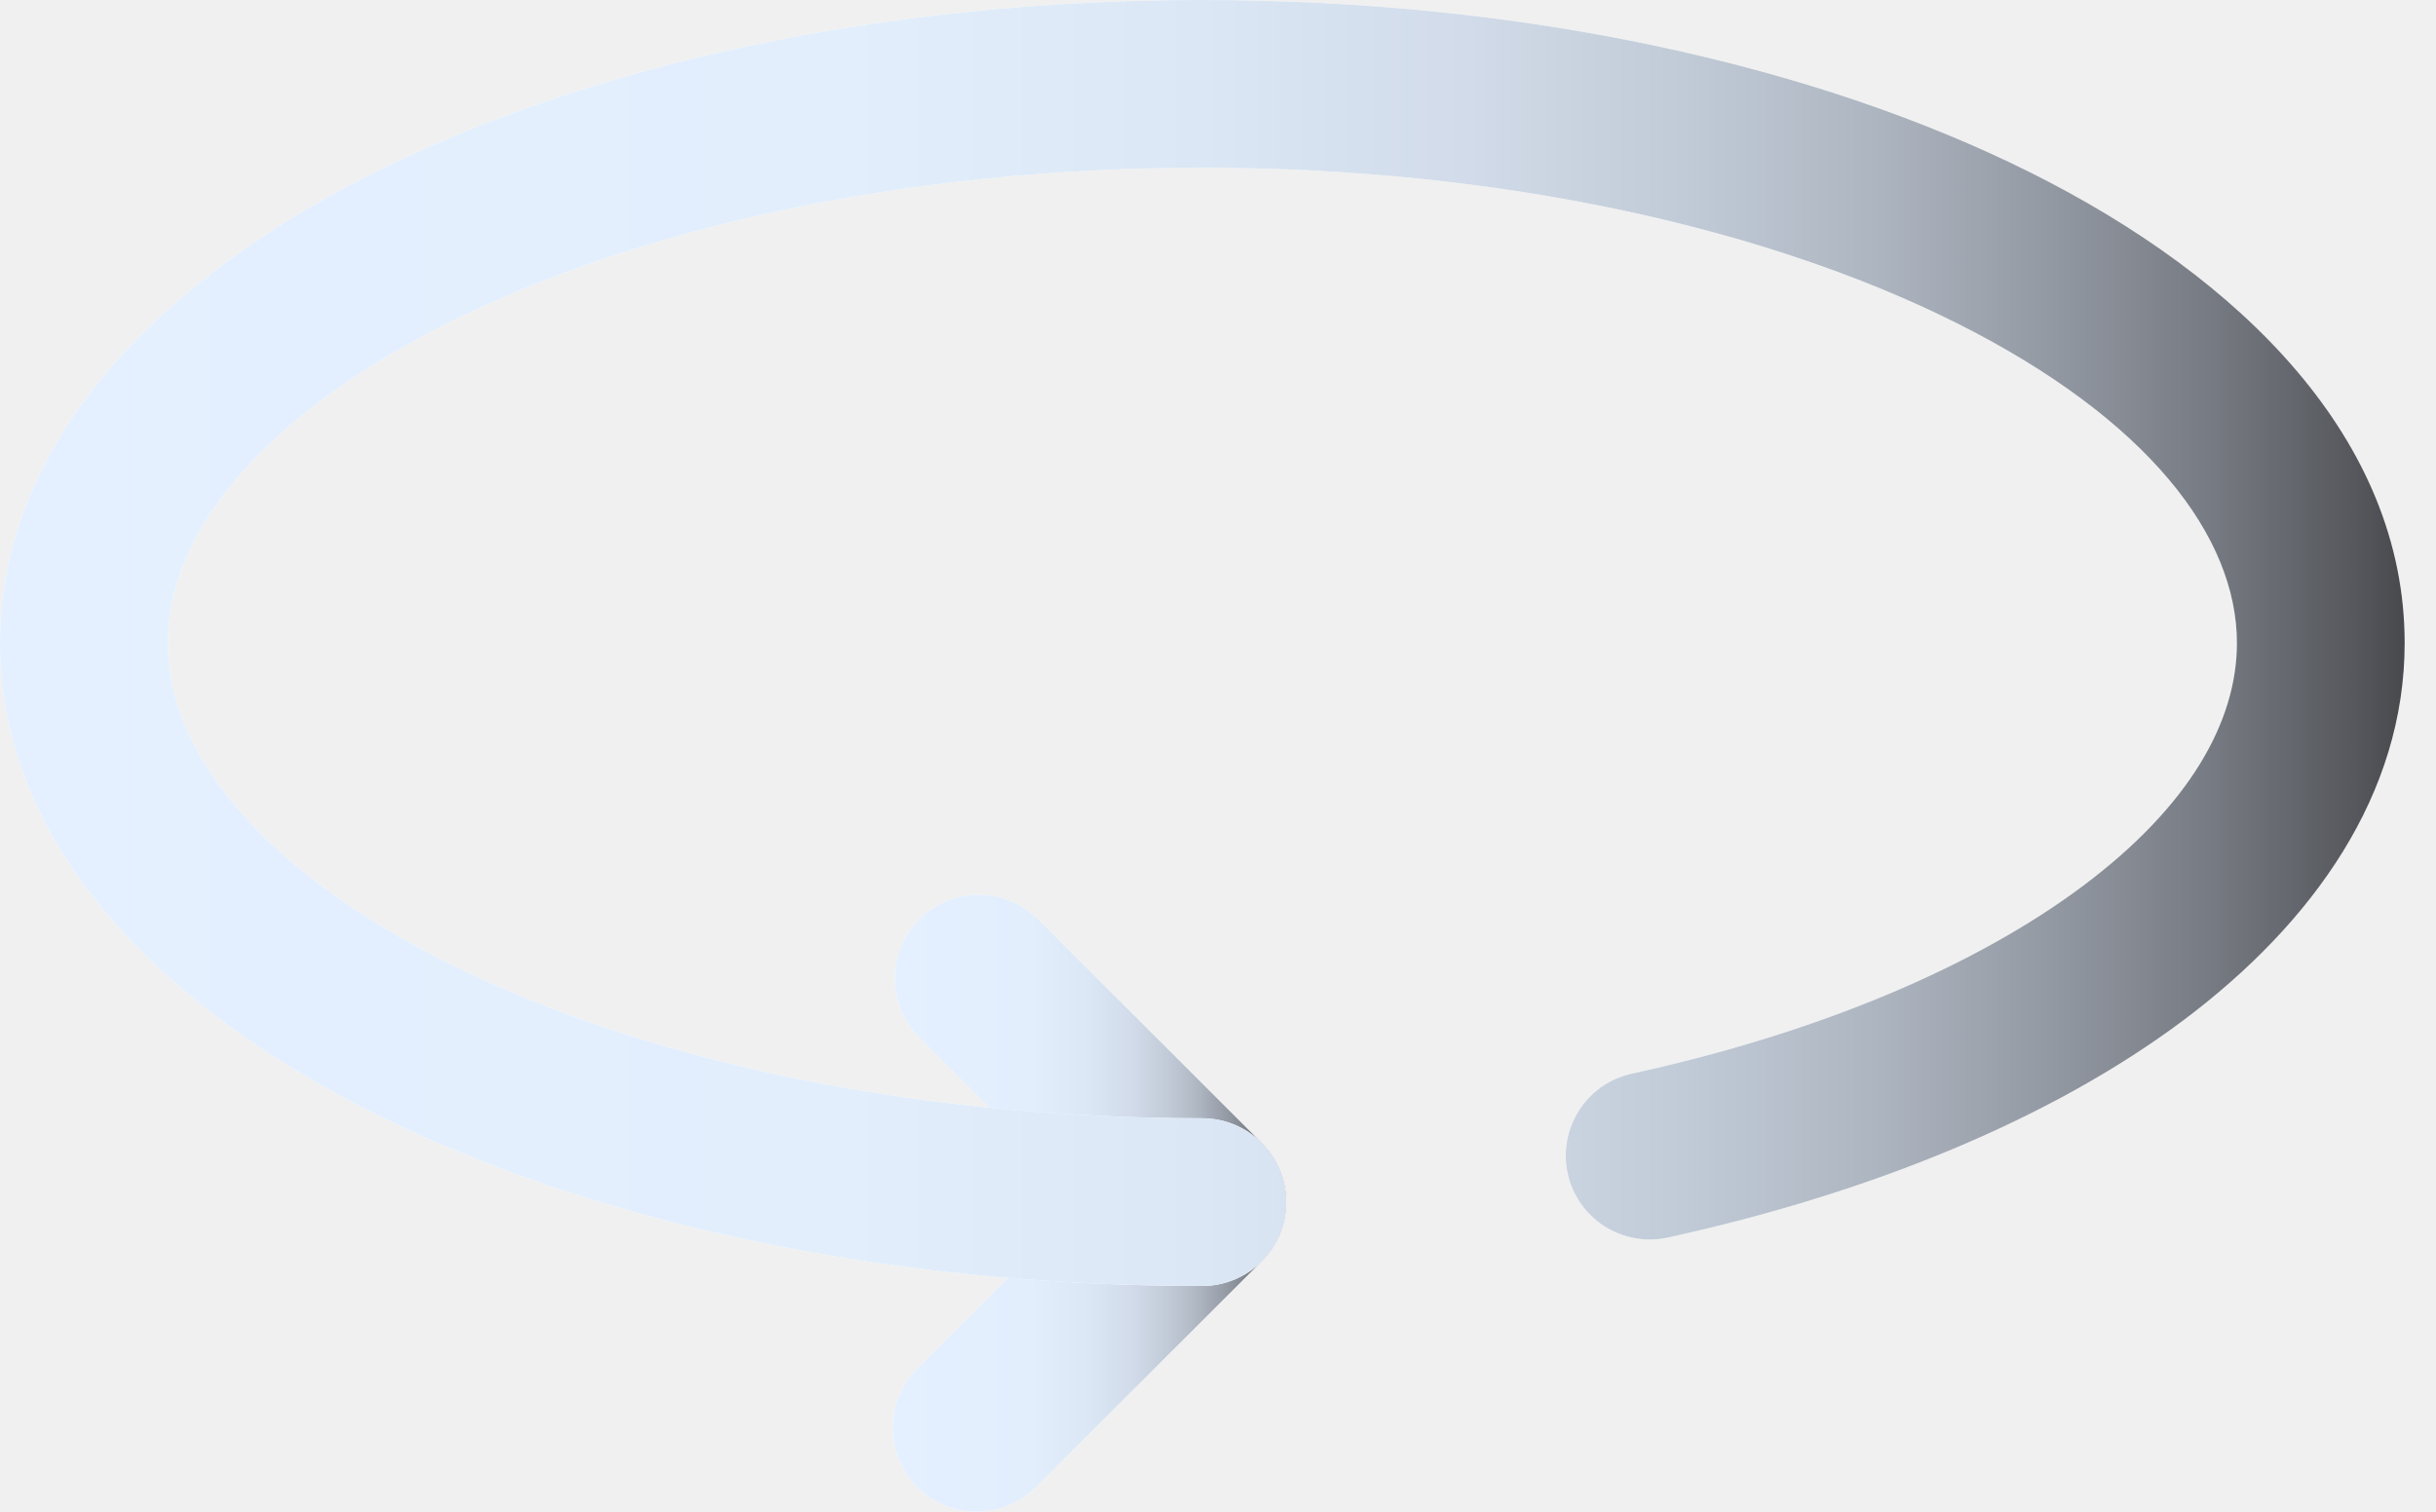
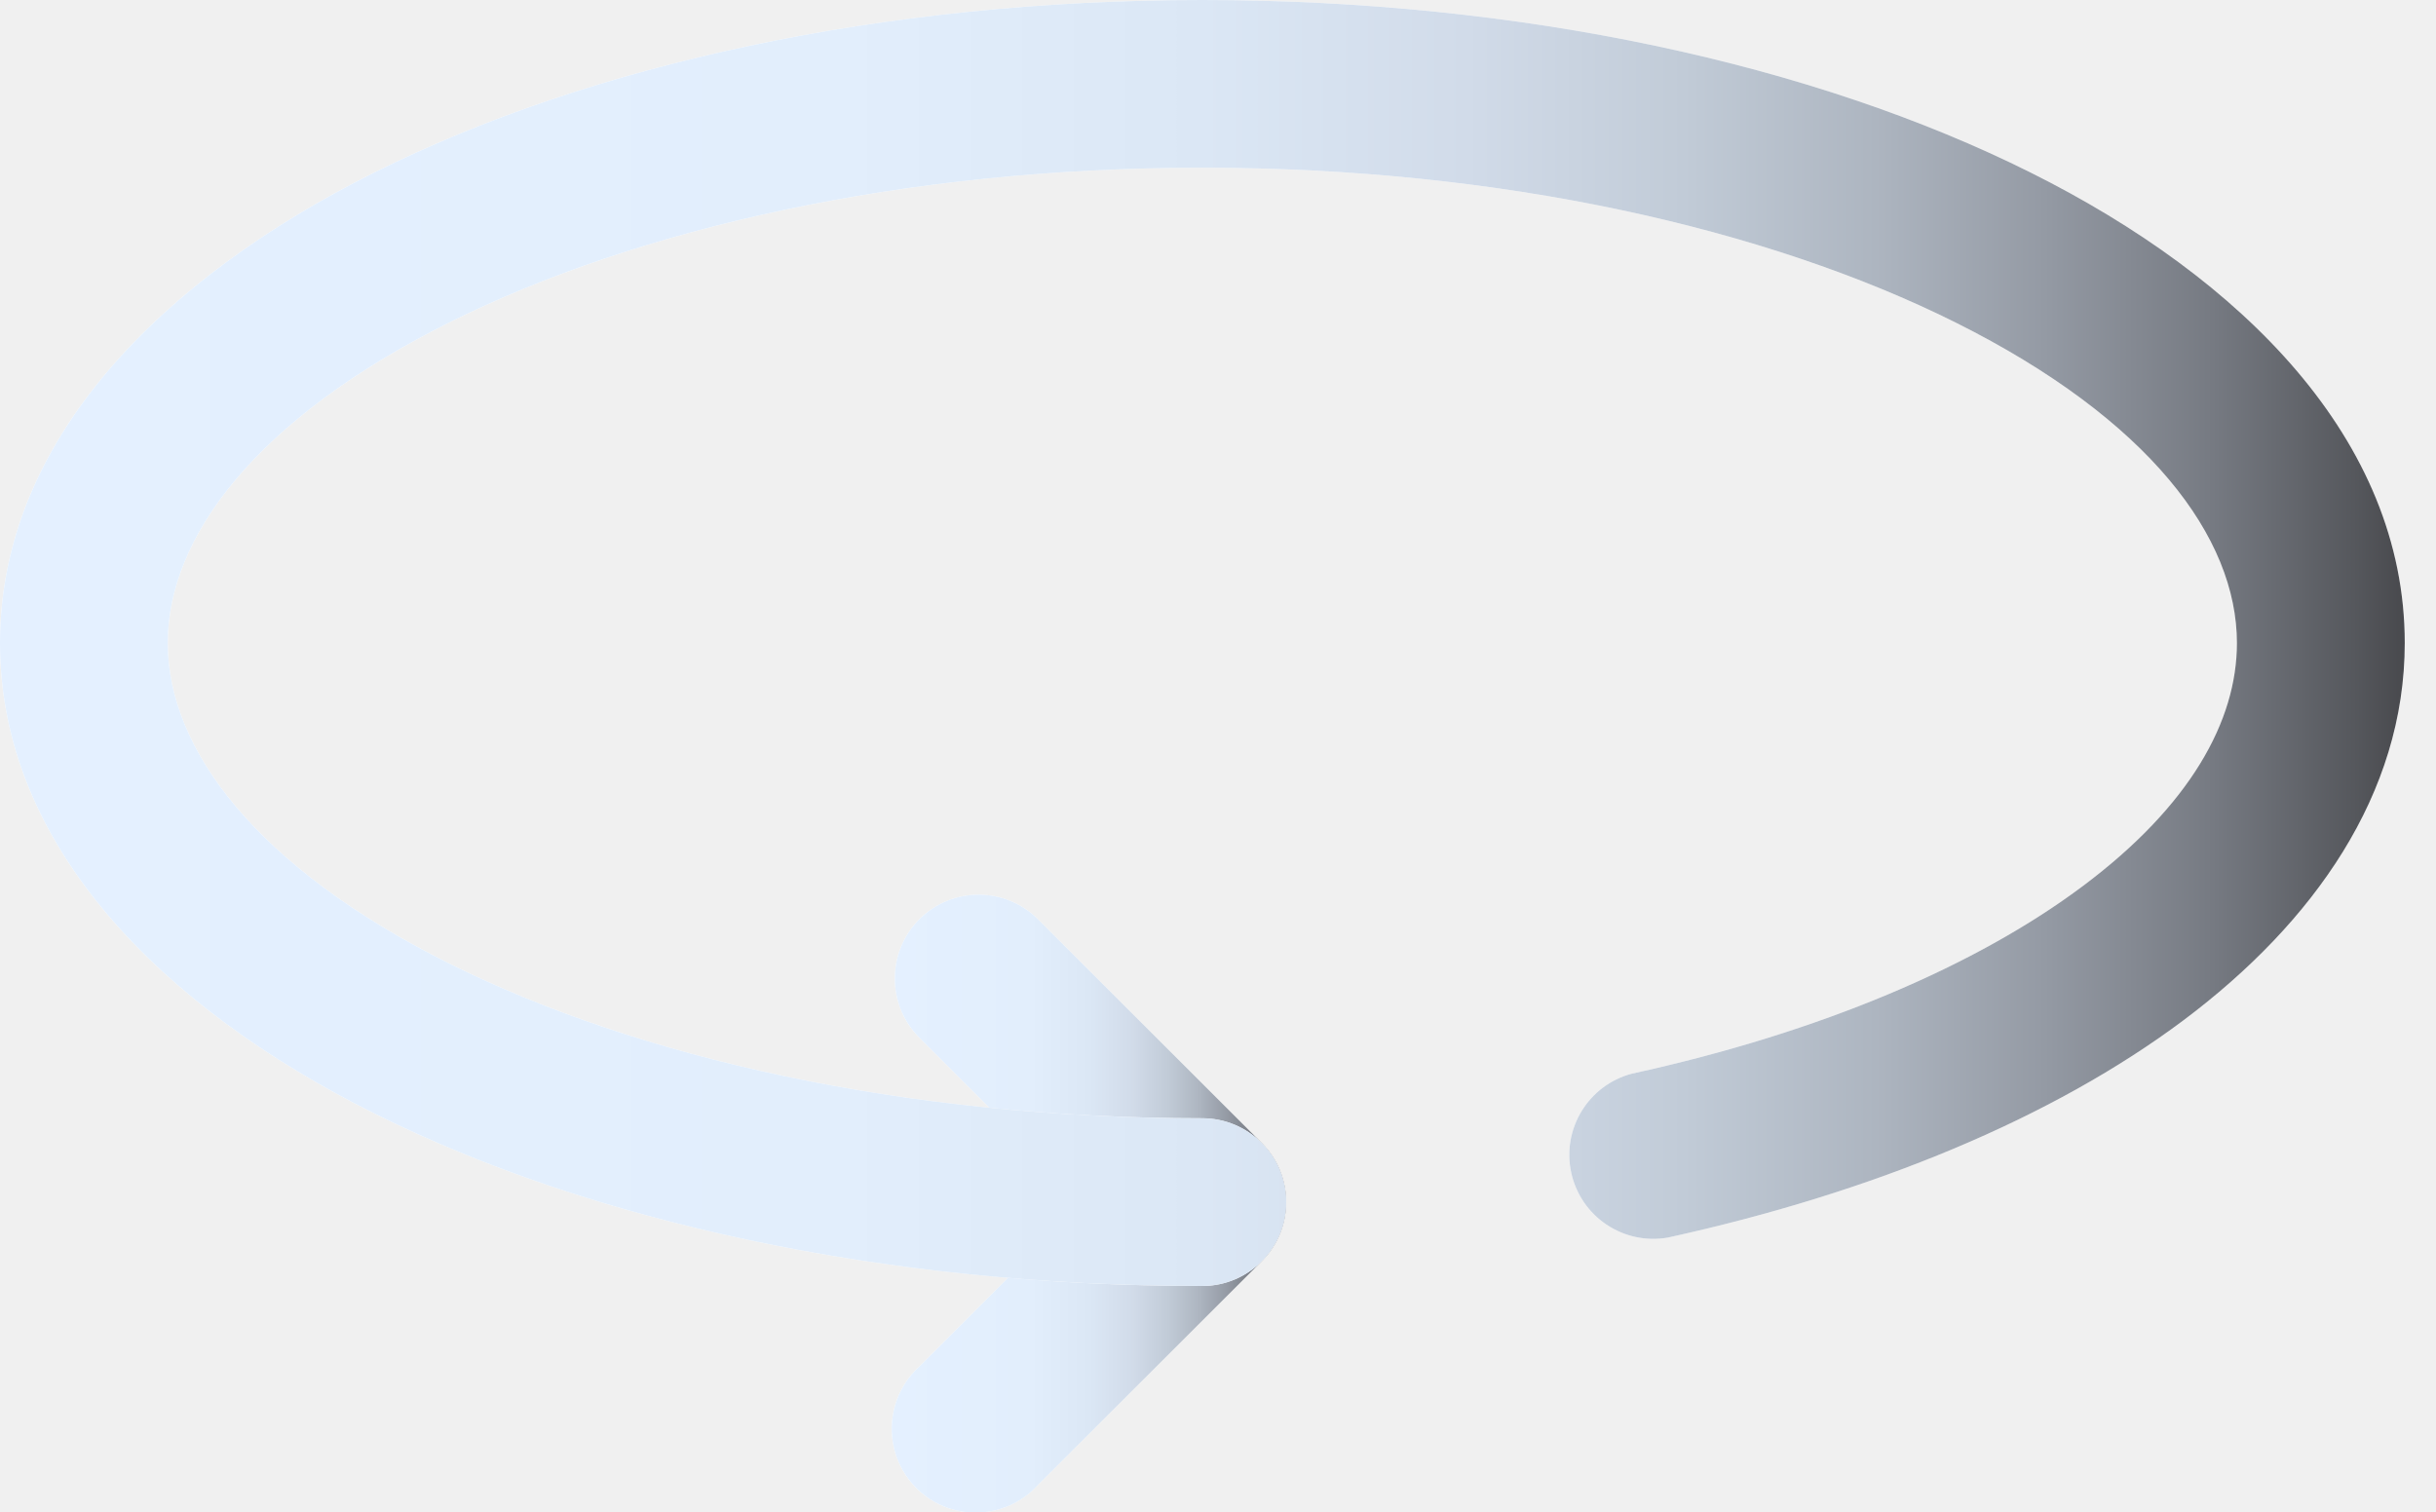
- <svg xmlns="http://www.w3.org/2000/svg" width="29" height="18" viewBox="0 0 29 18" fill="none">
-   <path d="M10.945 10.945C11.132 10.758 11.386 10.653 11.65 10.653C11.915 10.653 12.169 10.758 12.356 10.945L15.019 13.608C15.206 13.795 15.311 14.049 15.311 14.313C15.311 14.578 15.206 14.832 15.019 15.019L12.356 17.682C12.265 17.78 12.155 17.859 12.032 17.914C11.91 17.968 11.777 17.997 11.643 18C11.509 18.002 11.376 17.978 11.252 17.927C11.127 17.877 11.014 17.802 10.919 17.708C10.825 17.613 10.75 17.5 10.7 17.375C10.649 17.251 10.625 17.118 10.627 16.984C10.63 16.85 10.659 16.718 10.713 16.595C10.768 16.473 10.847 16.362 10.945 16.271L12.902 14.313L10.945 12.356C10.758 12.169 10.653 11.915 10.653 11.651C10.653 11.386 10.758 11.132 10.945 10.945Z" fill="white" />
-   <path d="M10.945 10.945C11.132 10.758 11.386 10.653 11.65 10.653C11.915 10.653 12.169 10.758 12.356 10.945L15.019 13.608C15.206 13.795 15.311 14.049 15.311 14.313C15.311 14.578 15.206 14.832 15.019 15.019L12.356 17.682C12.265 17.78 12.155 17.859 12.032 17.914C11.91 17.968 11.777 17.997 11.643 18C11.509 18.002 11.376 17.978 11.252 17.927C11.127 17.877 11.014 17.802 10.919 17.708C10.825 17.613 10.75 17.5 10.7 17.375C10.649 17.251 10.625 17.118 10.627 16.984C10.63 16.85 10.659 16.718 10.713 16.595C10.768 16.473 10.847 16.362 10.945 16.271L12.902 14.313L10.945 12.356C10.758 12.169 10.653 11.915 10.653 11.651C10.653 11.386 10.758 11.132 10.945 10.945Z" fill="url(#paint0_linear_250_233)" />
-   <path d="M4.452 2.056C7.028 0.768 10.515 0 14.313 0C18.112 0 21.599 0.768 24.176 2.056C26.691 3.313 28.627 5.235 28.627 7.656C28.627 9.454 27.543 10.985 25.996 12.146C24.441 13.311 22.298 14.2 19.852 14.736C19.594 14.792 19.323 14.743 19.1 14.6C18.877 14.457 18.72 14.232 18.663 13.973C18.607 13.714 18.656 13.443 18.799 13.22C18.942 12.997 19.168 12.84 19.426 12.784C21.683 12.291 23.535 11.493 24.799 10.547C26.07 9.595 26.63 8.587 26.63 7.656C26.63 6.399 25.586 4.993 23.282 3.841C21.038 2.72 17.869 1.997 14.313 1.997C10.758 1.997 7.589 2.72 5.345 3.841C3.041 4.993 1.997 6.399 1.997 7.656C1.997 8.913 3.041 10.319 5.345 11.471C7.589 12.592 10.758 13.315 14.313 13.315C14.578 13.315 14.832 13.42 15.02 13.607C15.207 13.795 15.312 14.049 15.312 14.313C15.312 14.578 15.207 14.832 15.02 15.02C14.832 15.207 14.578 15.312 14.313 15.312C10.515 15.312 7.028 14.544 4.452 13.256C1.936 11.999 0 10.077 0 7.656C0 5.235 1.936 3.313 4.452 2.056Z" fill="white" />
-   <path d="M4.452 2.056C7.028 0.768 10.515 0 14.313 0C18.112 0 21.599 0.768 24.176 2.056C26.691 3.313 28.627 5.235 28.627 7.656C28.627 9.454 27.543 10.985 25.996 12.146C24.441 13.311 22.298 14.2 19.852 14.736C19.594 14.792 19.323 14.743 19.1 14.6C18.877 14.457 18.72 14.232 18.663 13.973C18.607 13.714 18.656 13.443 18.799 13.22C18.942 12.997 19.168 12.84 19.426 12.784C21.683 12.291 23.535 11.493 24.799 10.547C26.07 9.595 26.63 8.587 26.63 7.656C26.63 6.399 25.586 4.993 23.282 3.841C21.038 2.72 17.869 1.997 14.313 1.997C10.758 1.997 7.589 2.72 5.345 3.841C3.041 4.993 1.997 6.399 1.997 7.656C1.997 8.913 3.041 10.319 5.345 11.471C7.589 12.592 10.758 13.315 14.313 13.315C14.578 13.315 14.832 13.42 15.02 13.607C15.207 13.795 15.312 14.049 15.312 14.313C15.312 14.578 15.207 14.832 15.02 15.02C14.832 15.207 14.578 15.312 14.313 15.312C10.515 15.312 7.028 14.544 4.452 13.256C1.936 11.999 0 10.077 0 7.656C0 5.235 1.936 3.313 4.452 2.056Z" fill="url(#paint1_linear_250_233)" />
+ <svg xmlns="http://www.w3.org/2000/svg" width="29" height="18" fill="none">
+   <path fill="#fff" d="M10.945 10.945a.998.998 0 0 1 1.411 0l2.663 2.663a.998.998 0 0 1 0 1.411l-2.663 2.663a.999.999 0 1 1-1.411-1.411l1.957-1.958-1.957-1.957a.998.998 0 0 1 0-1.411Z" />
+   <path fill="url(#a)" d="M10.945 10.945a.998.998 0 0 1 1.411 0l2.663 2.663a.998.998 0 0 1 0 1.411l-2.663 2.663a.999.999 0 1 1-1.411-1.411l1.957-1.958-1.957-1.957a.998.998 0 0 1 0-1.411Z" />
+   <path fill="#fff" d="M4.452 2.056C7.028.768 10.515 0 14.314 0c3.8 0 7.286.768 9.863 2.056 2.515 1.257 4.451 3.18 4.451 5.6 0 1.798-1.084 3.329-2.631 4.49-1.555 1.165-3.698 2.054-6.143 2.59a1 1 0 0 1-.427-1.952c2.257-.493 4.11-1.29 5.373-2.237 1.271-.952 1.83-1.96 1.83-2.89 0-1.258-1.043-2.664-3.347-3.816-2.244-1.12-5.413-1.844-8.969-1.844-3.555 0-6.724.723-8.968 1.844C3.04 4.993 1.997 6.4 1.997 7.656c0 1.257 1.044 2.663 3.348 3.815 2.244 1.12 5.413 1.844 8.968 1.844a.998.998 0 1 1 0 1.997c-3.798 0-7.285-.768-9.86-2.056C1.935 12 0 10.076 0 7.656c0-2.42 1.936-4.343 4.452-5.6Z" />
+   <path fill="url(#b)" d="M4.452 2.056C7.028.768 10.515 0 14.314 0c3.8 0 7.286.768 9.863 2.056 2.515 1.257 4.451 3.18 4.451 5.6 0 1.798-1.084 3.329-2.631 4.49-1.555 1.165-3.698 2.054-6.143 2.59a1 1 0 0 1-.427-1.952c2.257-.493 4.11-1.29 5.373-2.237 1.271-.952 1.83-1.96 1.83-2.89 0-1.258-1.043-2.664-3.347-3.816-2.244-1.12-5.413-1.844-8.969-1.844-3.555 0-6.724.723-8.968 1.844C3.04 4.993 1.997 6.4 1.997 7.656c0 1.257 1.044 2.663 3.348 3.815 2.244 1.12 5.413 1.844 8.968 1.844a.998.998 0 1 1 0 1.997c-3.798 0-7.285-.768-9.86-2.056C1.935 12 0 10.076 0 7.656c0-2.42 1.936-4.343 4.452-5.6Z" />
  <defs>
-     <linearGradient id="paint0_linear_250_233" x1="10.627" y1="14.327" x2="15.311" y2="14.327" gradientUnits="userSpaceOnUse">
+     <linearGradient id="a" x1="10.627" x2="15.311" y1="14.327" y2="14.327" gradientUnits="userSpaceOnUse">
      <stop stop-color="#E4F0FF" />
-       <stop offset="0.35" stop-color="#E2EEFC" />
-       <stop offset="0.5" stop-color="#DBE7F5" />
-       <stop offset="0.61" stop-color="#D1DBE9" />
-       <stop offset="0.7" stop-color="#C1CBD7" />
-       <stop offset="0.78" stop-color="#ADB5C0" />
-       <stop offset="0.85" stop-color="#949AA4" />
-       <stop offset="0.92" stop-color="#767A82" />
-       <stop offset="0.98" stop-color="#55575C" />
+       <stop offset=".35" stop-color="#E2EEFC" />
+       <stop offset=".5" stop-color="#DBE7F5" />
+       <stop offset=".61" stop-color="#D1DBE9" />
+       <stop offset=".7" stop-color="#C1CBD7" />
+       <stop offset=".78" stop-color="#ADB5C0" />
+       <stop offset=".85" stop-color="#949AA4" />
+       <stop offset=".92" stop-color="#767A82" />
+       <stop offset=".98" stop-color="#55575C" />
      <stop offset="1" stop-color="#48494D" />
    </linearGradient>
-     <linearGradient id="paint1_linear_250_233" x1="0" y1="7.657" x2="28.627" y2="7.657" gradientUnits="userSpaceOnUse">
+     <linearGradient id="b" x1="0" x2="28.627" y1="7.657" y2="7.657" gradientUnits="userSpaceOnUse">
      <stop stop-color="#E4F0FF" />
-       <stop offset="0.35" stop-color="#E2EEFC" />
-       <stop offset="0.5" stop-color="#DBE7F5" />
-       <stop offset="0.61" stop-color="#D1DBE9" />
-       <stop offset="0.7" stop-color="#C1CBD7" />
-       <stop offset="0.78" stop-color="#ADB5C0" />
-       <stop offset="0.85" stop-color="#949AA4" />
-       <stop offset="0.92" stop-color="#767A82" />
-       <stop offset="0.98" stop-color="#55575C" />
+       <stop offset=".35" stop-color="#E2EEFC" />
+       <stop offset=".5" stop-color="#DBE7F5" />
+       <stop offset=".61" stop-color="#D1DBE9" />
+       <stop offset=".7" stop-color="#C1CBD7" />
+       <stop offset=".78" stop-color="#ADB5C0" />
+       <stop offset=".85" stop-color="#949AA4" />
+       <stop offset=".92" stop-color="#767A82" />
+       <stop offset=".98" stop-color="#55575C" />
      <stop offset="1" stop-color="#48494D" />
    </linearGradient>
  </defs>
</svg>
